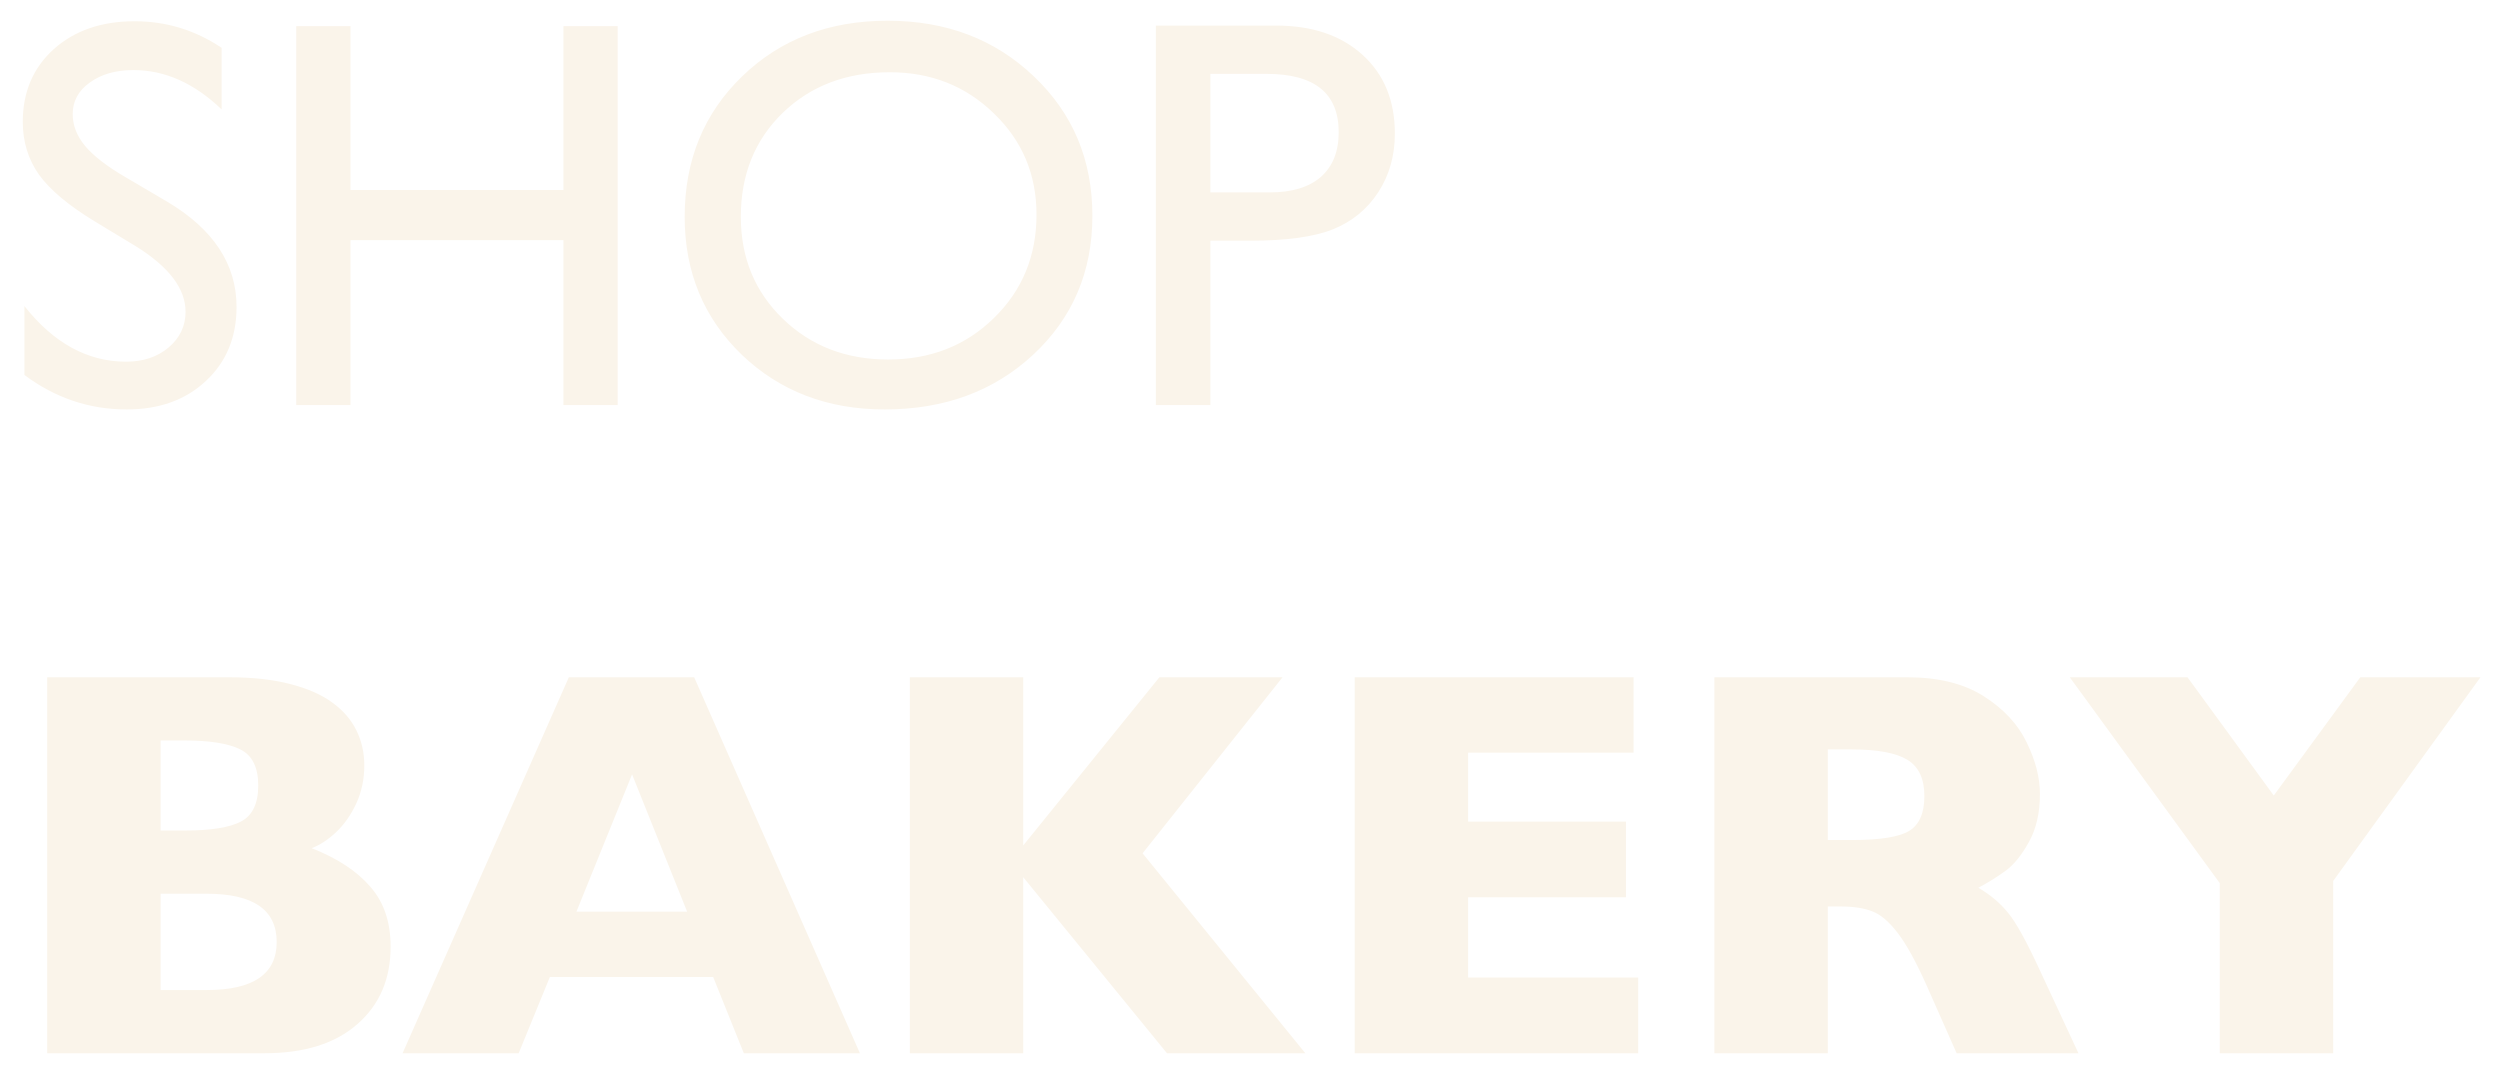
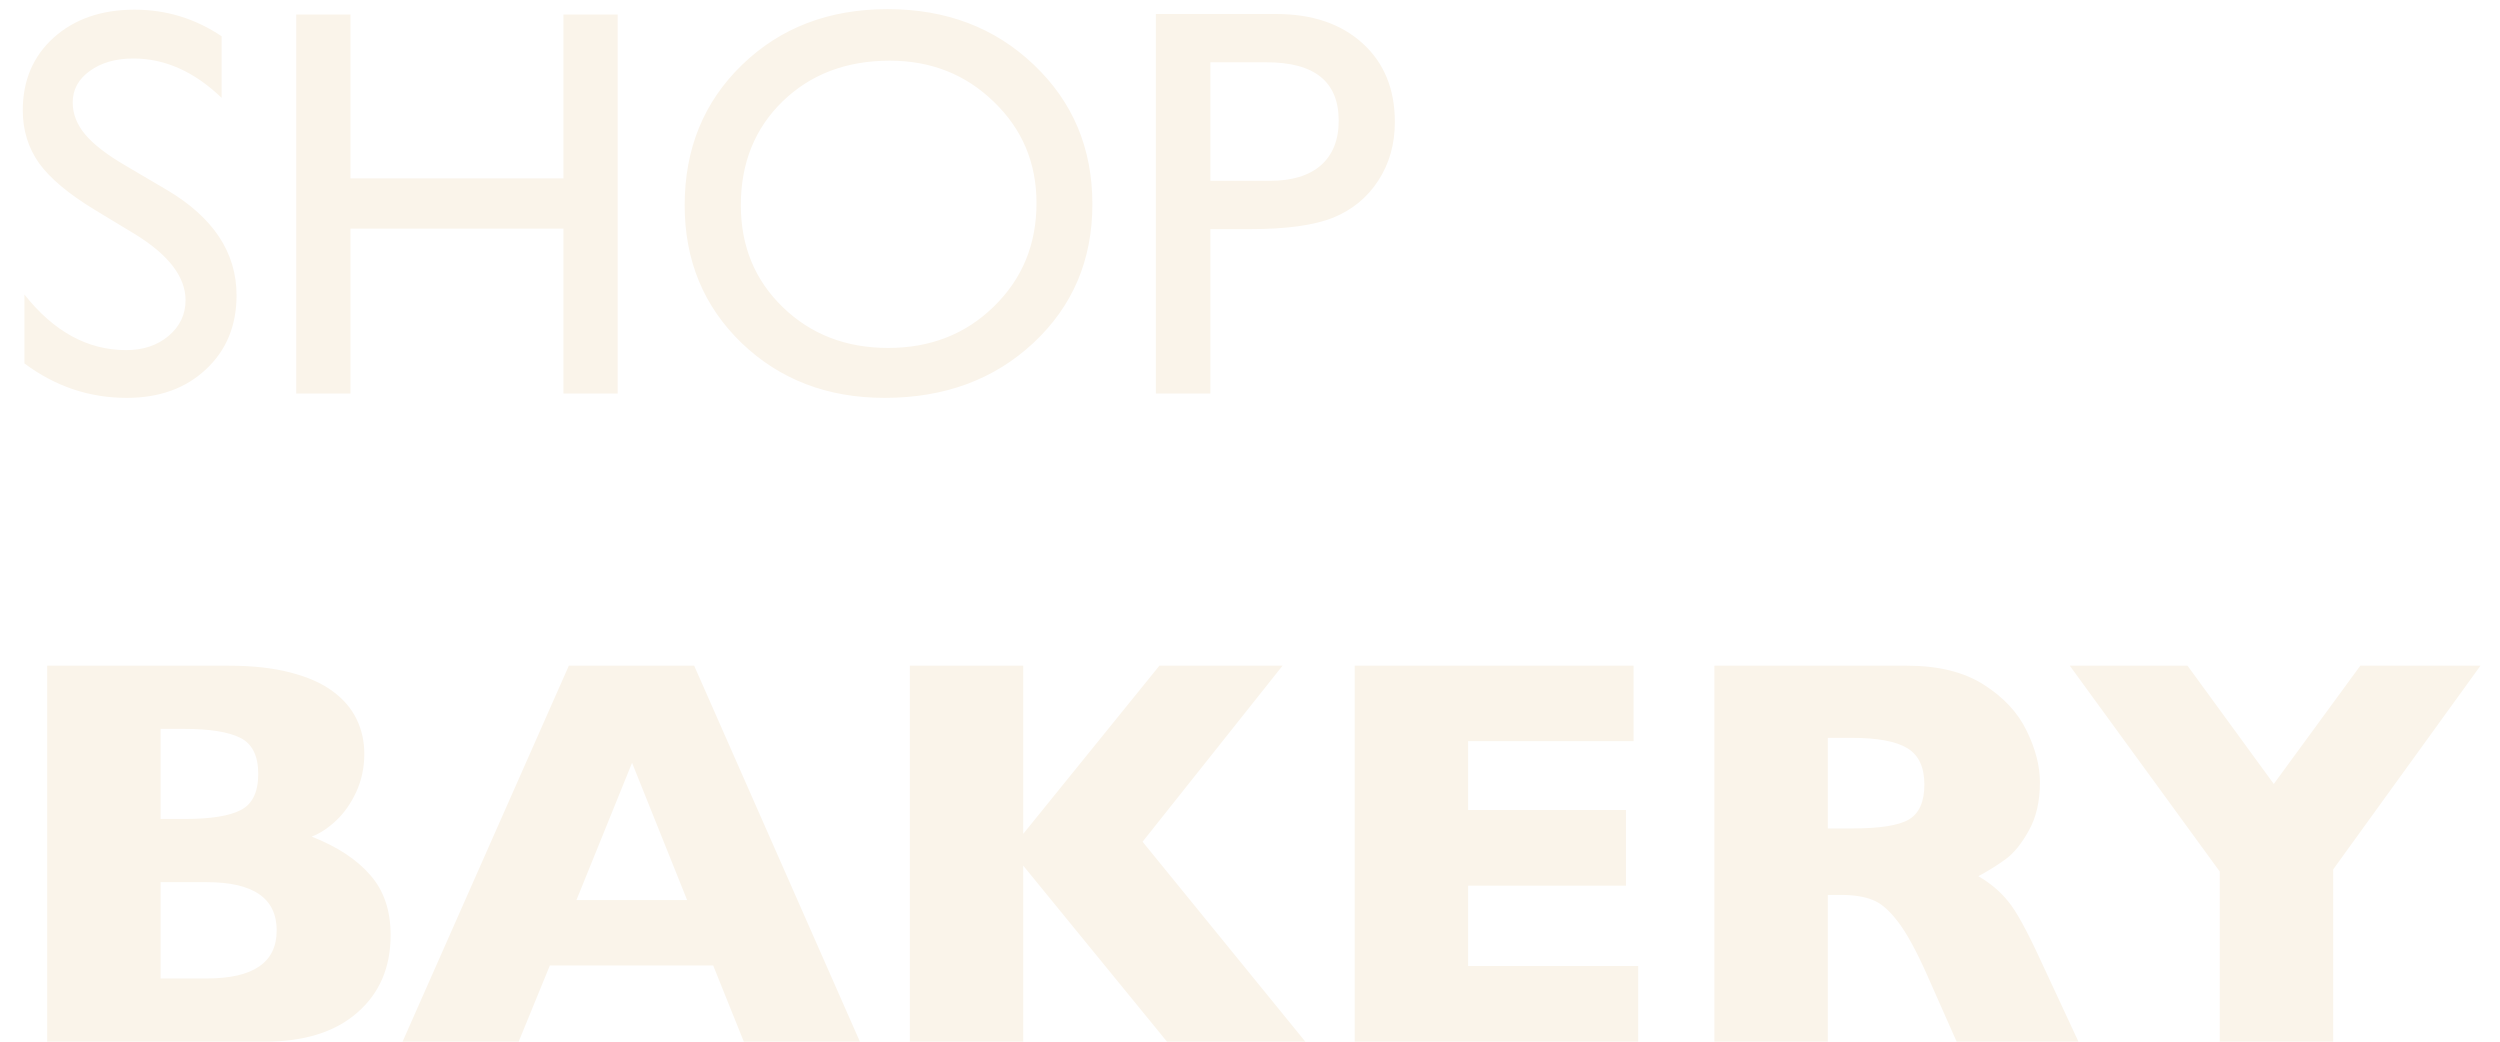
- <svg xmlns="http://www.w3.org/2000/svg" width="108" height="46" viewBox="0 0 108 46" fill="none">
-   <path d="M5.859 10.633L4.078 9.555C2.961 8.875 2.164 8.207 1.688 7.551C1.219 6.887 0.984 6.125 0.984 5.266C0.984 3.977 1.43 2.93 2.32 2.125C3.219 1.32 4.383 0.918 5.812 0.918C7.18 0.918 8.434 1.301 9.574 2.066V4.727C8.395 3.594 7.125 3.027 5.766 3.027C5 3.027 4.371 3.207 3.879 3.566C3.387 3.918 3.141 4.371 3.141 4.926C3.141 5.418 3.32 5.879 3.68 6.309C4.039 6.738 4.621 7.188 5.426 7.656L7.219 8.711C9.219 9.898 10.219 11.414 10.219 13.258C10.219 14.57 9.777 15.637 8.895 16.457C8.02 17.277 6.879 17.688 5.473 17.688C3.855 17.688 2.383 17.191 1.055 16.199V13.223C2.32 14.824 3.785 15.625 5.449 15.625C6.184 15.625 6.793 15.422 7.277 15.016C7.77 14.602 8.016 14.086 8.016 13.469C8.016 12.469 7.297 11.523 5.859 10.633ZM24.34 1.129H26.684V17.5H24.34V10.375H15.141V17.5H12.797V1.129H15.141V8.207H24.34V1.129ZM38.344 0.895C40.875 0.895 42.98 1.695 44.66 3.297C46.348 4.898 47.191 6.906 47.191 9.32C47.191 11.734 46.34 13.734 44.637 15.32C42.941 16.898 40.801 17.688 38.215 17.688C35.746 17.688 33.688 16.898 32.039 15.32C30.398 13.734 29.578 11.75 29.578 9.367C29.578 6.922 30.406 4.898 32.062 3.297C33.719 1.695 35.812 0.895 38.344 0.895ZM38.438 3.121C36.562 3.121 35.02 3.707 33.809 4.879C32.605 6.051 32.004 7.547 32.004 9.367C32.004 11.133 32.609 12.602 33.82 13.773C35.031 14.945 36.547 15.531 38.367 15.531C40.195 15.531 41.719 14.934 42.938 13.738C44.164 12.543 44.777 11.055 44.777 9.273C44.777 7.539 44.164 6.082 42.938 4.902C41.719 3.715 40.219 3.121 38.438 3.121ZM49.934 17.5V1.105H55.125C56.688 1.105 57.934 1.527 58.863 2.371C59.793 3.215 60.258 4.348 60.258 5.77C60.258 6.723 60.02 7.566 59.543 8.301C59.066 9.035 58.414 9.57 57.586 9.906C56.758 10.234 55.57 10.398 54.023 10.398H52.289V17.5H49.934ZM54.715 3.191H52.289V8.312H54.855C55.809 8.312 56.543 8.09 57.059 7.645C57.574 7.191 57.832 6.547 57.832 5.711C57.832 4.031 56.793 3.191 54.715 3.191ZM16.875 40.895C16.875 42.293 16.395 43.41 15.434 44.246C14.48 45.082 13.145 45.5 11.426 45.5H2.039V29.258H9.891C10.906 29.258 11.789 29.355 12.539 29.551C13.297 29.746 13.906 30.016 14.367 30.359C14.828 30.695 15.172 31.094 15.398 31.555C15.625 32.016 15.738 32.52 15.738 33.066C15.738 33.66 15.621 34.211 15.387 34.719C15.152 35.219 14.859 35.633 14.508 35.961C14.164 36.281 13.816 36.508 13.465 36.641C14.574 37.078 15.418 37.633 15.996 38.305C16.582 38.969 16.875 39.832 16.875 40.895ZM11.156 33.934C11.156 33.152 10.898 32.633 10.383 32.375C9.867 32.117 9.062 31.988 7.969 31.988H6.938V35.879H7.992C9.109 35.879 9.914 35.75 10.406 35.492C10.906 35.234 11.156 34.715 11.156 33.934ZM11.953 40.695C11.953 39.305 10.945 38.609 8.93 38.609H6.938V42.77H8.93C10.945 42.77 11.953 42.078 11.953 40.695ZM37.148 45.5H32.133L30.809 42.207H23.754L22.406 45.5H17.391L24.574 29.258H29.988L37.148 45.5ZM29.684 39.383L27.305 33.453L24.902 39.383H29.684ZM56.391 45.5H50.414L44.203 37.895V45.5H39.305V29.258H44.203V36.523L50.086 29.258H55.406L49.359 36.863L56.391 45.5ZM70.769 45.5H58.523V29.258H70.57V32.516H63.422V35.492H70.242V38.762H63.422V42.23H70.769V45.5ZM89.789 45.5H84.527L83.25 42.617C82.781 41.562 82.359 40.793 81.984 40.309C81.609 39.816 81.242 39.504 80.883 39.371C80.531 39.23 80.074 39.16 79.512 39.16H78.961V45.5H74.062V29.258H82.394C83.738 29.258 84.84 29.531 85.699 30.078C86.559 30.625 87.176 31.289 87.551 32.07C87.934 32.852 88.125 33.594 88.125 34.297C88.125 35.117 87.965 35.812 87.644 36.383C87.332 36.945 87 37.355 86.648 37.613C86.297 37.871 85.902 38.117 85.465 38.352C85.988 38.656 86.418 39.02 86.754 39.441C87.098 39.855 87.562 40.699 88.148 41.973L89.789 45.5ZM83.133 34.391C83.133 33.641 82.887 33.117 82.394 32.82C81.902 32.523 81.102 32.375 79.992 32.375H78.961V36.289H80.016C81.211 36.289 82.027 36.16 82.465 35.902C82.91 35.637 83.133 35.133 83.133 34.391ZM107.156 29.258L100.793 38.059V45.5H95.894V38.152L89.414 29.258H94.5L98.227 34.367L101.965 29.258H107.156Z" fill="#FAF4EA" />
+ <svg xmlns="http://www.w3.org/2000/svg" width="108" height="45" viewBox="0 0 108 45" fill="none">
+   <path d="M5.859 10.133L4.078 9.055C2.961 8.375 2.164 7.707 1.688 7.051C1.219 6.387 0.984 5.625 0.984 4.766C0.984 3.477 1.43 2.43 2.32 1.625C3.219 0.82 4.383 0.418 5.812 0.418C7.18 0.418 8.434 0.801 9.574 1.566V4.227C8.395 3.094 7.125 2.527 5.766 2.527C5 2.527 4.371 2.707 3.879 3.066C3.387 3.418 3.141 3.871 3.141 4.426C3.141 4.918 3.32 5.379 3.68 5.809C4.039 6.238 4.621 6.688 5.426 7.156L7.219 8.211C9.219 9.398 10.219 10.914 10.219 12.758C10.219 14.07 9.777 15.137 8.895 15.957C8.02 16.777 6.879 17.188 5.473 17.188C3.855 17.188 2.383 16.691 1.055 15.699V12.723C2.32 14.324 3.785 15.125 5.449 15.125C6.184 15.125 6.793 14.922 7.277 14.516C7.77 14.102 8.016 13.586 8.016 12.969C8.016 11.969 7.297 11.023 5.859 10.133ZM24.34 0.629H26.684V17H24.34V9.875H15.141V17H12.797V0.629H15.141V7.707H24.34V0.629ZM38.344 0.395C40.875 0.395 42.98 1.195 44.66 2.797C46.348 4.398 47.191 6.406 47.191 8.82C47.191 11.234 46.34 13.234 44.637 14.82C42.941 16.398 40.801 17.188 38.215 17.188C35.746 17.188 33.688 16.398 32.039 14.82C30.398 13.234 29.578 11.25 29.578 8.867C29.578 6.422 30.406 4.398 32.062 2.797C33.719 1.195 35.812 0.395 38.344 0.395ZM38.438 2.621C36.562 2.621 35.02 3.207 33.809 4.379C32.605 5.551 32.004 7.047 32.004 8.867C32.004 10.633 32.609 12.102 33.82 13.273C35.031 14.445 36.547 15.031 38.367 15.031C40.195 15.031 41.719 14.434 42.938 13.238C44.164 12.043 44.777 10.555 44.777 8.773C44.777 7.039 44.164 5.582 42.938 4.402C41.719 3.215 40.219 2.621 38.438 2.621ZM49.934 17V0.605H55.125C56.688 0.605 57.934 1.027 58.863 1.871C59.793 2.715 60.258 3.848 60.258 5.27C60.258 6.223 60.02 7.066 59.543 7.801C59.066 8.535 58.414 9.07 57.586 9.406C56.758 9.734 55.57 9.898 54.023 9.898H52.289V17H49.934ZM54.715 2.691H52.289V7.812H54.855C55.809 7.812 56.543 7.59 57.059 7.145C57.574 6.691 57.832 6.047 57.832 5.211C57.832 3.531 56.793 2.691 54.715 2.691ZM16.875 40.395C16.875 41.793 16.395 42.91 15.434 43.746C14.48 44.582 13.145 45 11.426 45H2.039V28.758H9.891C10.906 28.758 11.789 28.855 12.539 29.051C13.297 29.246 13.906 29.516 14.367 29.859C14.828 30.195 15.172 30.594 15.398 31.055C15.625 31.516 15.738 32.02 15.738 32.566C15.738 33.16 15.621 33.711 15.387 34.219C15.152 34.719 14.859 35.133 14.508 35.461C14.164 35.781 13.816 36.008 13.465 36.141C14.574 36.578 15.418 37.133 15.996 37.805C16.582 38.469 16.875 39.332 16.875 40.395ZM11.156 33.434C11.156 32.652 10.898 32.133 10.383 31.875C9.867 31.617 9.062 31.488 7.969 31.488H6.938V35.379H7.992C9.109 35.379 9.914 35.25 10.406 34.992C10.906 34.734 11.156 34.215 11.156 33.434ZM11.953 40.195C11.953 38.805 10.945 38.109 8.93 38.109H6.938V42.27H8.93C10.945 42.27 11.953 41.578 11.953 40.195ZM37.148 45H32.133L30.809 41.707H23.754L22.406 45H17.391L24.574 28.758H29.988L37.148 45ZM29.684 38.883L27.305 32.953L24.902 38.883H29.684ZM56.391 45H50.414L44.203 37.395V45H39.305V28.758H44.203V36.023L50.086 28.758H55.406L49.359 36.363L56.391 45ZM70.769 45H58.523V28.758H70.57V32.016H63.422V34.992H70.242V38.262H63.422V41.73H70.769V45ZM89.789 45H84.527L83.25 42.117C82.781 41.062 82.359 40.293 81.984 39.809C81.609 39.316 81.242 39.004 80.883 38.871C80.531 38.73 80.074 38.66 79.512 38.66H78.961V45H74.062V28.758H82.394C83.738 28.758 84.84 29.031 85.699 29.578C86.559 30.125 87.176 30.789 87.551 31.57C87.934 32.352 88.125 33.094 88.125 33.797C88.125 34.617 87.965 35.312 87.644 35.883C87.332 36.445 87 36.855 86.648 37.113C86.297 37.371 85.902 37.617 85.465 37.852C85.988 38.156 86.418 38.52 86.754 38.941C87.098 39.355 87.562 40.199 88.148 41.473L89.789 45ZM83.133 33.891C83.133 33.141 82.887 32.617 82.394 32.32C81.902 32.023 81.102 31.875 79.992 31.875H78.961V35.789H80.016C81.211 35.789 82.027 35.66 82.465 35.402C82.91 35.137 83.133 34.633 83.133 33.891ZM107.156 28.758L100.793 37.559V45H95.894V37.652L89.414 28.758H94.5L98.227 33.867L101.965 28.758H107.156Z" fill="#FAF4EA" />
</svg>
